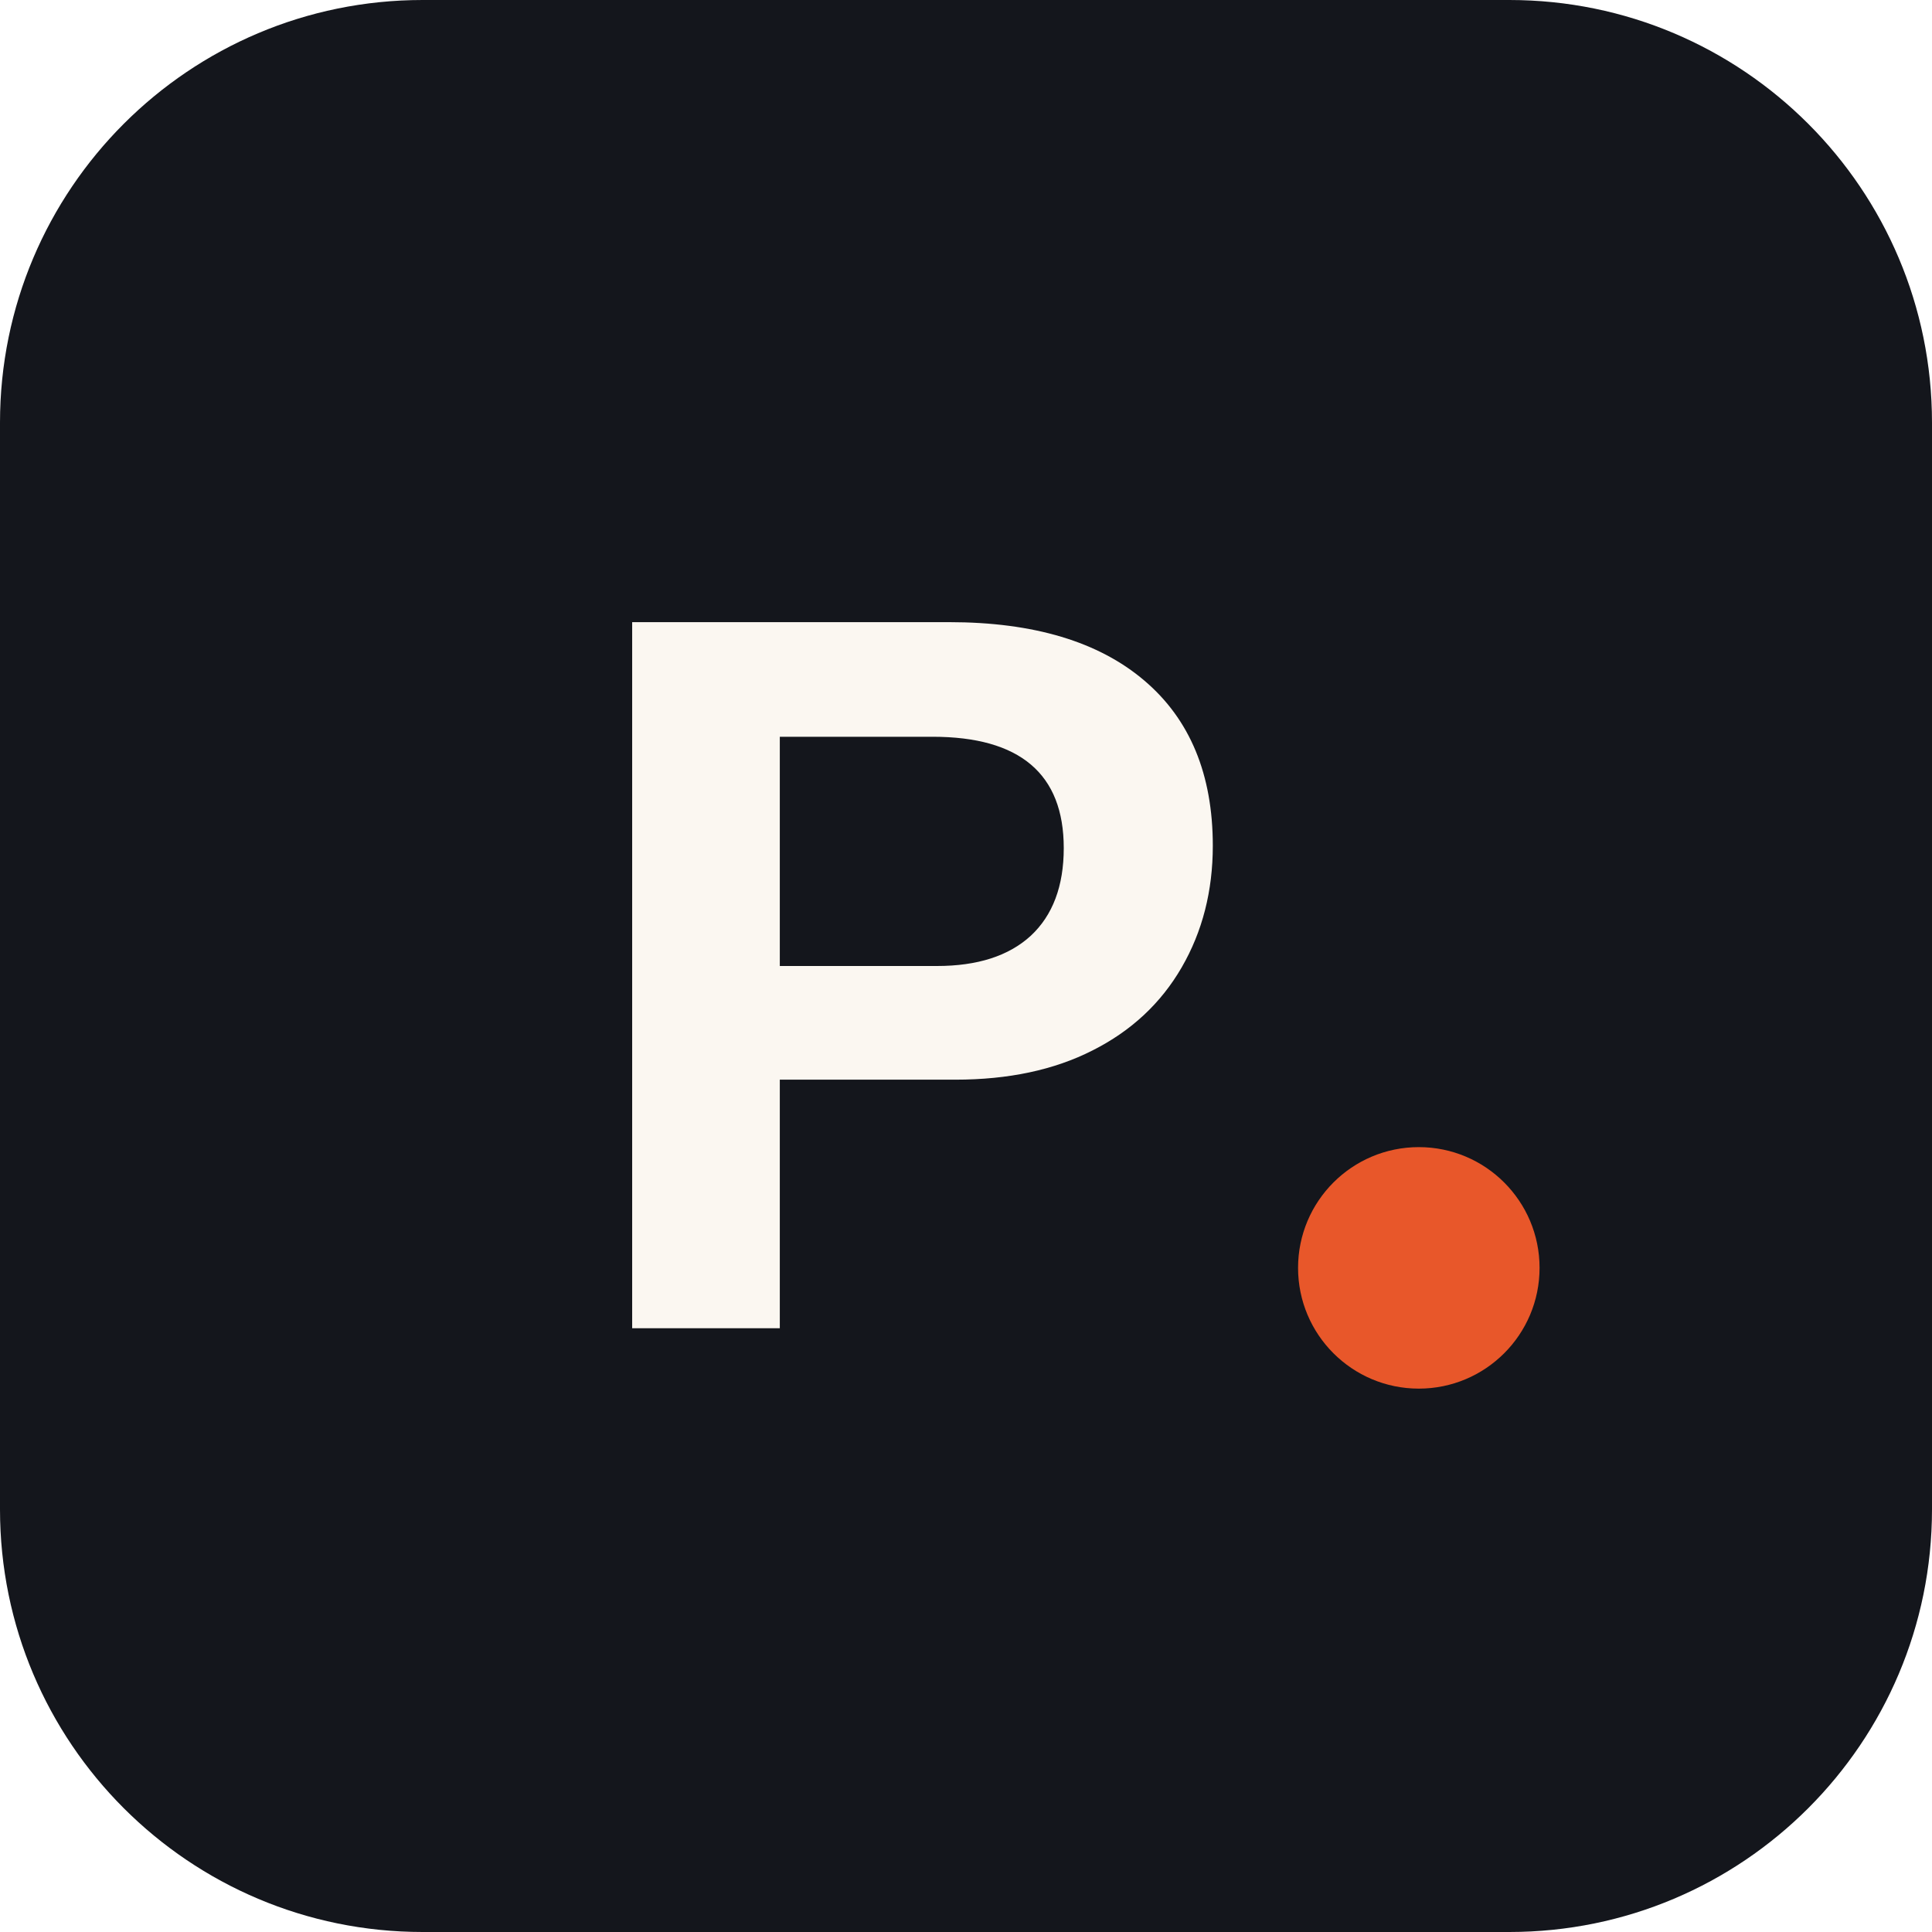
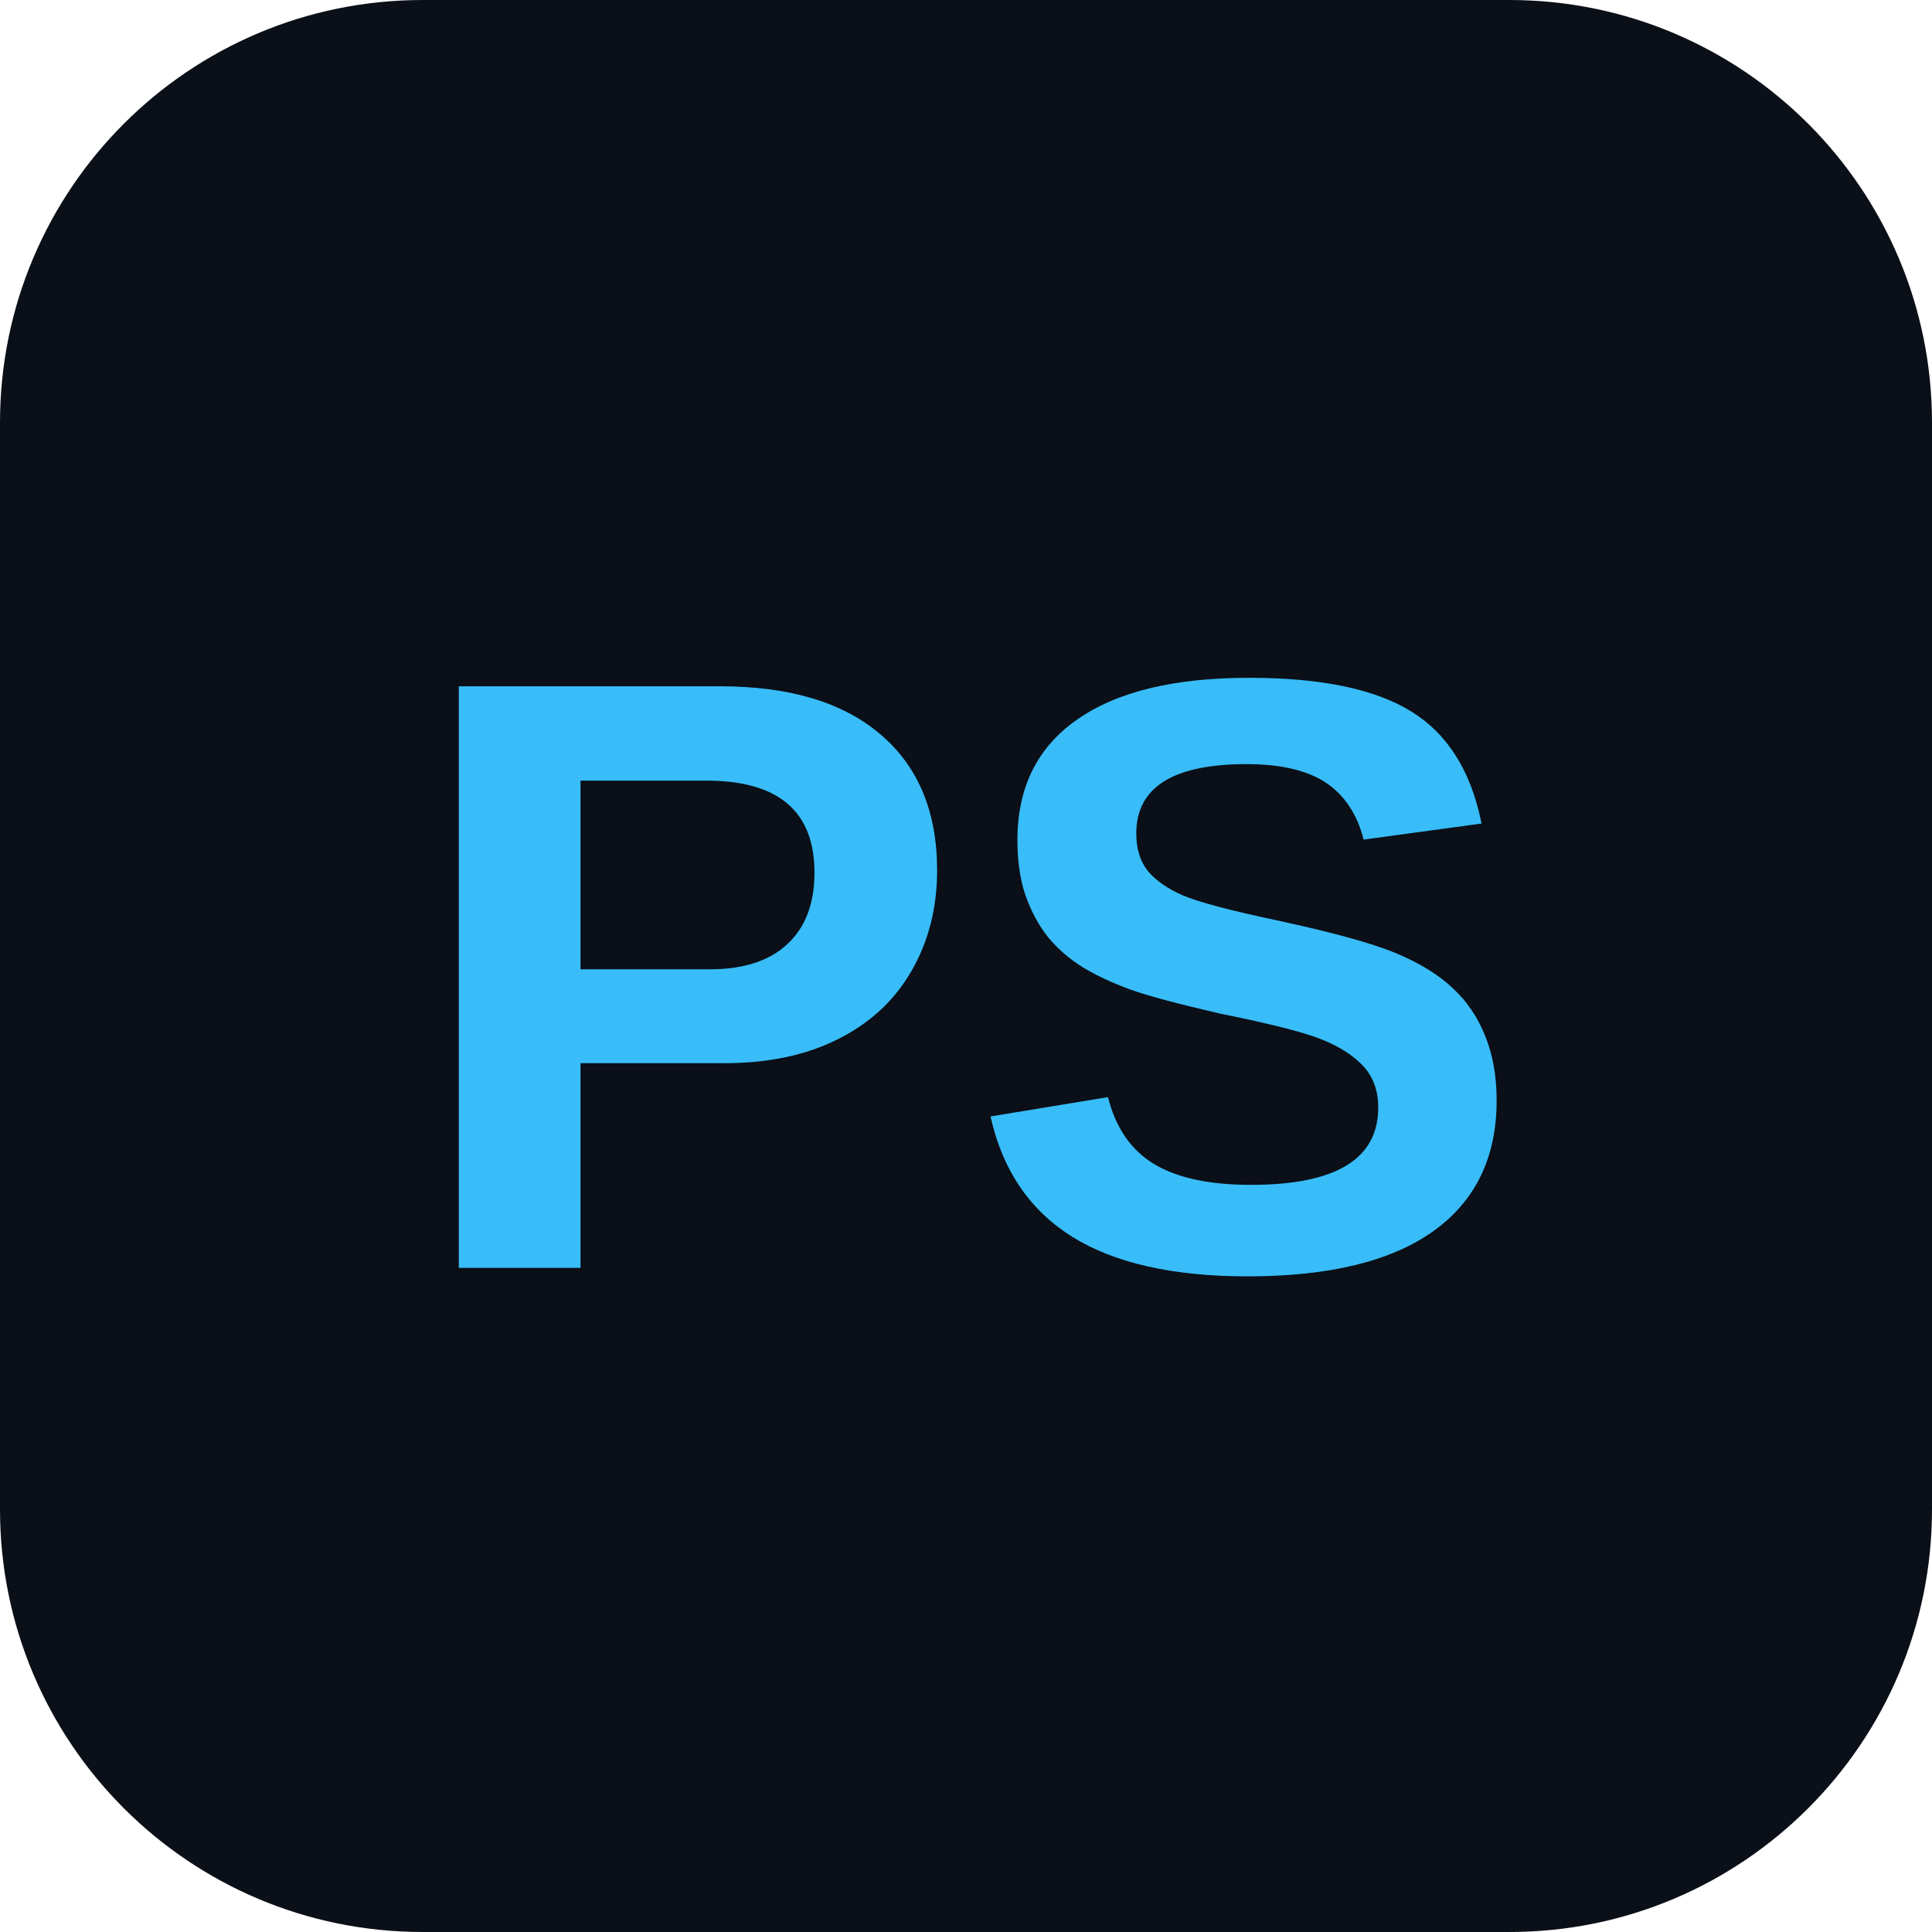
<svg xmlns="http://www.w3.org/2000/svg" viewBox="0 0 64 64">
-   <rect width="64" height="64" rx="14" fill="#14161c" />
-   <text x="30" y="44" font-family="Arial,sans-serif" font-size="34" font-weight="800" text-anchor="middle" fill="#fbf7f1">P</text>
-   <circle cx="47" cy="42" r="4" fill="#e8572a" />
+   <rect width="64" height="64" rx="14" fill="#0b0f17" />
+   <text x="32" y="42" font-family="Arial,sans-serif" font-size="28" font-weight="700" text-anchor="middle" fill="#38bdf8">PS</text>
</svg>
